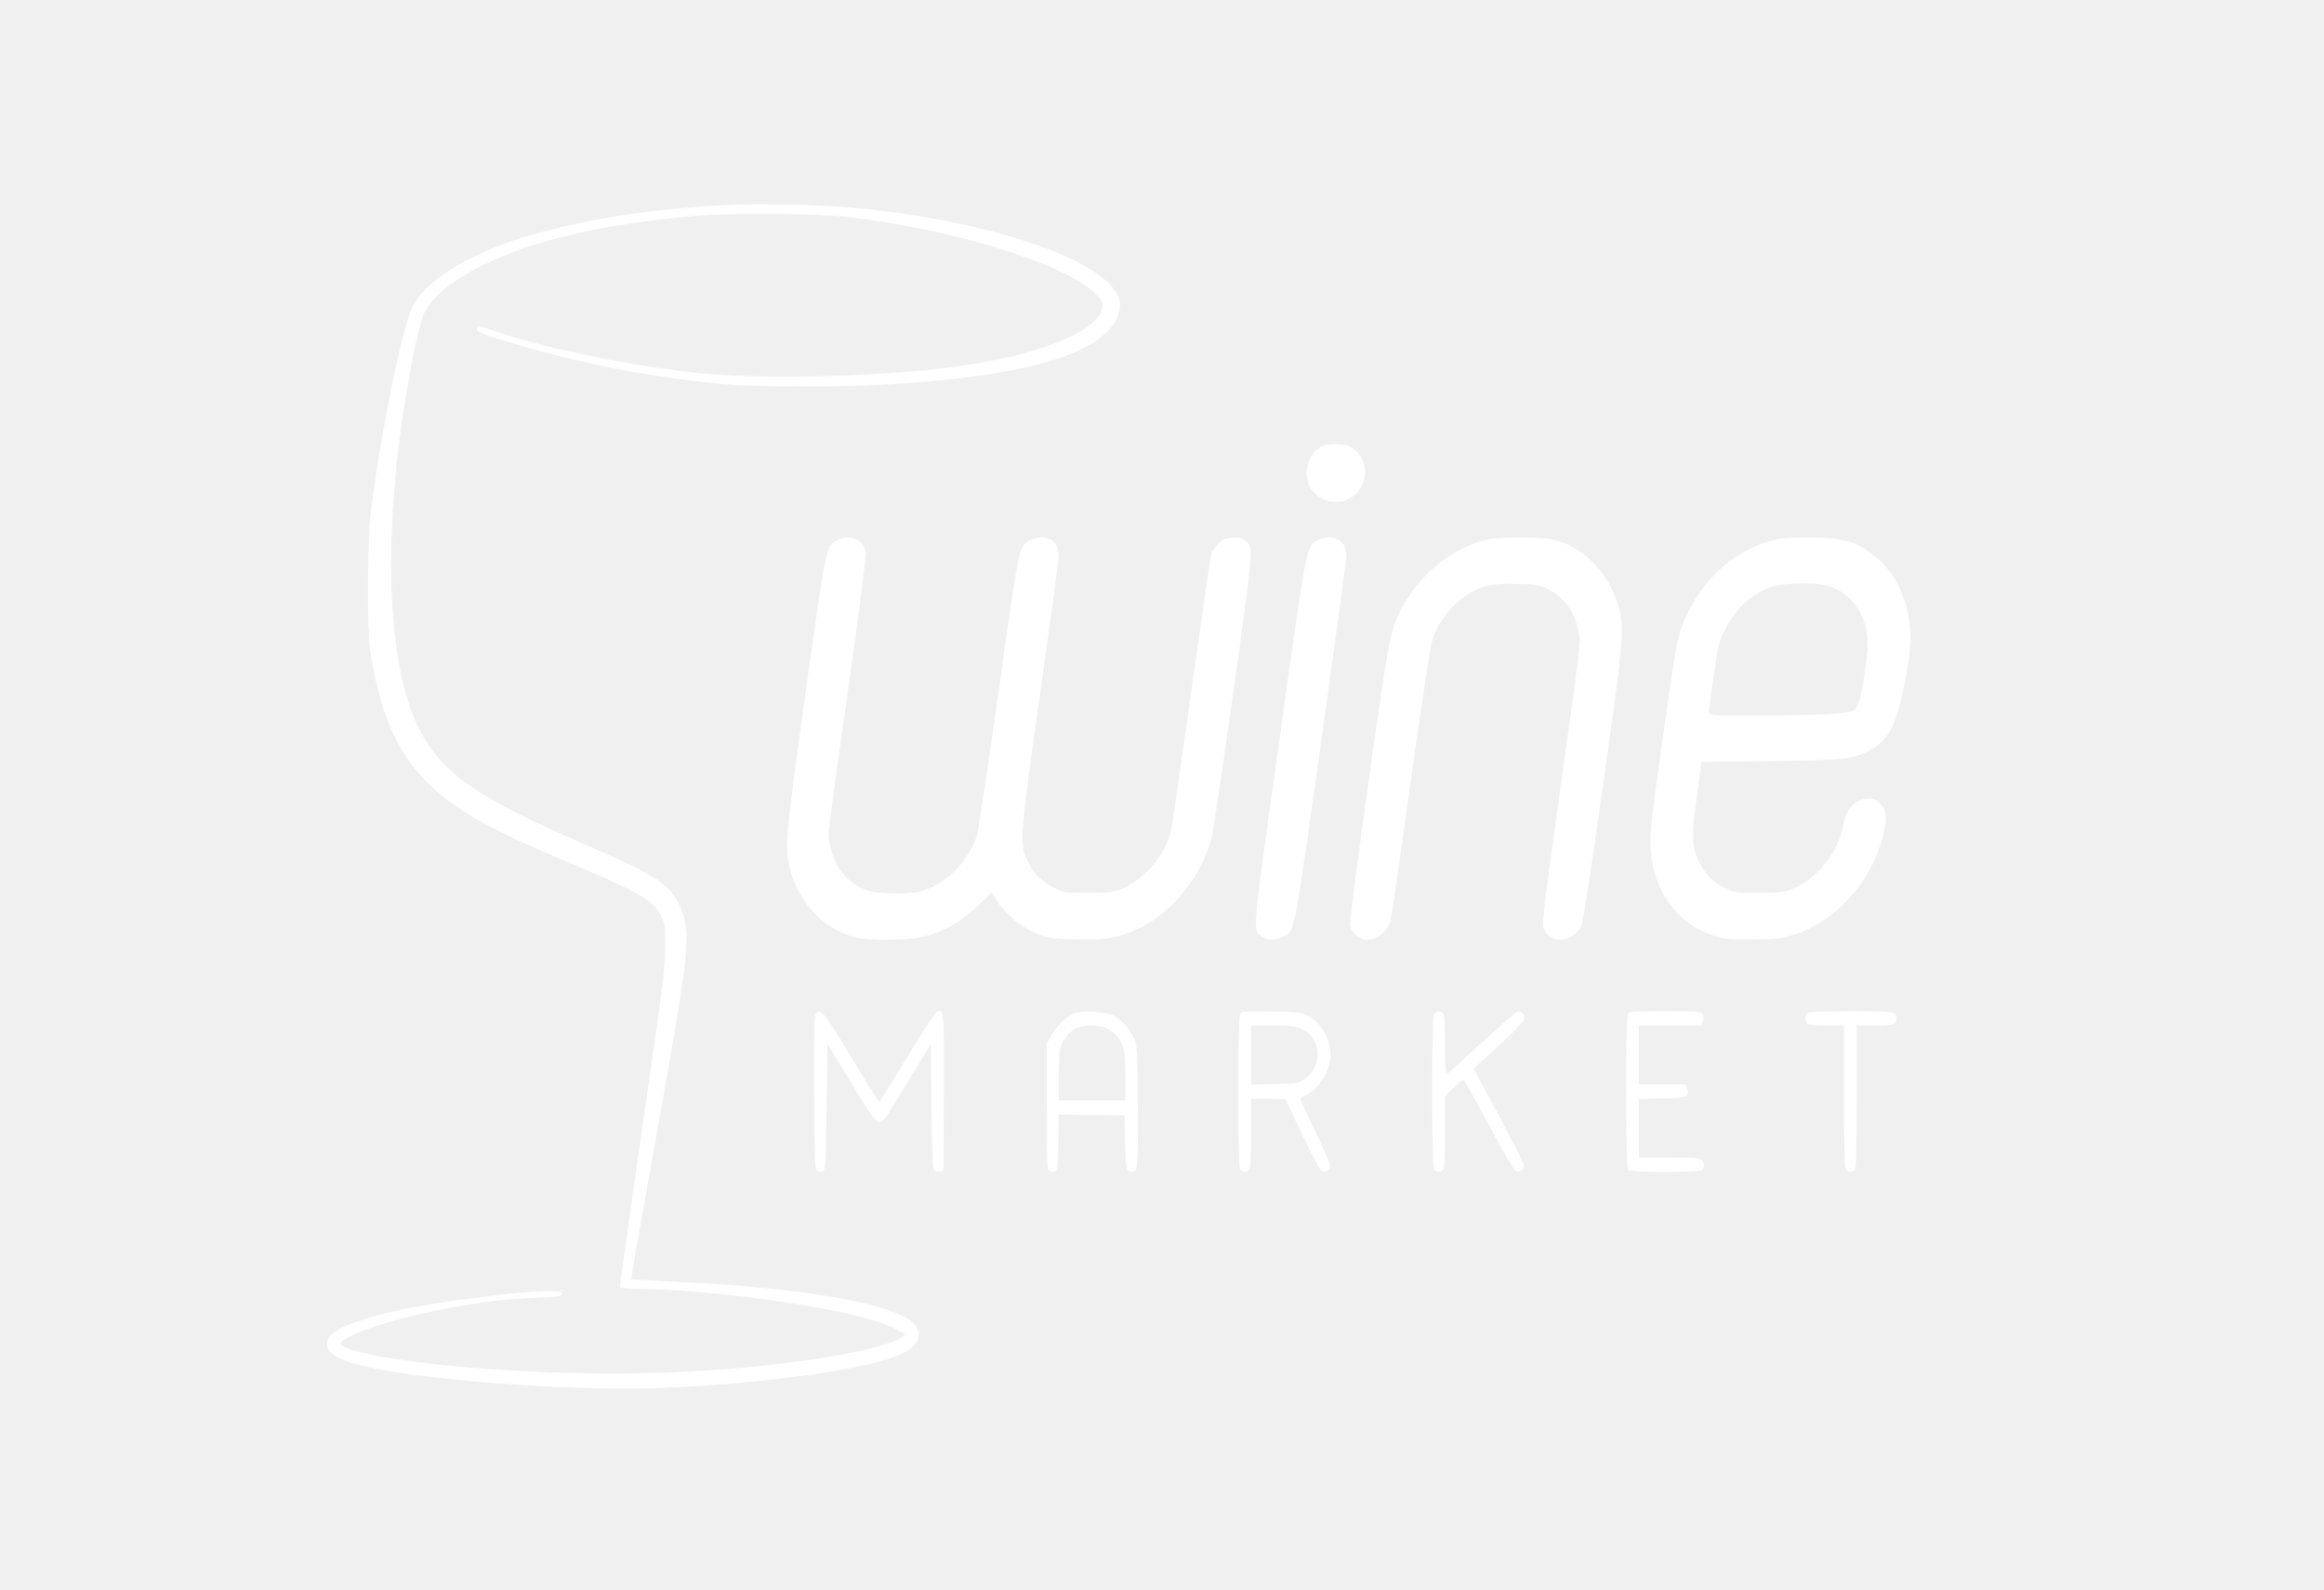
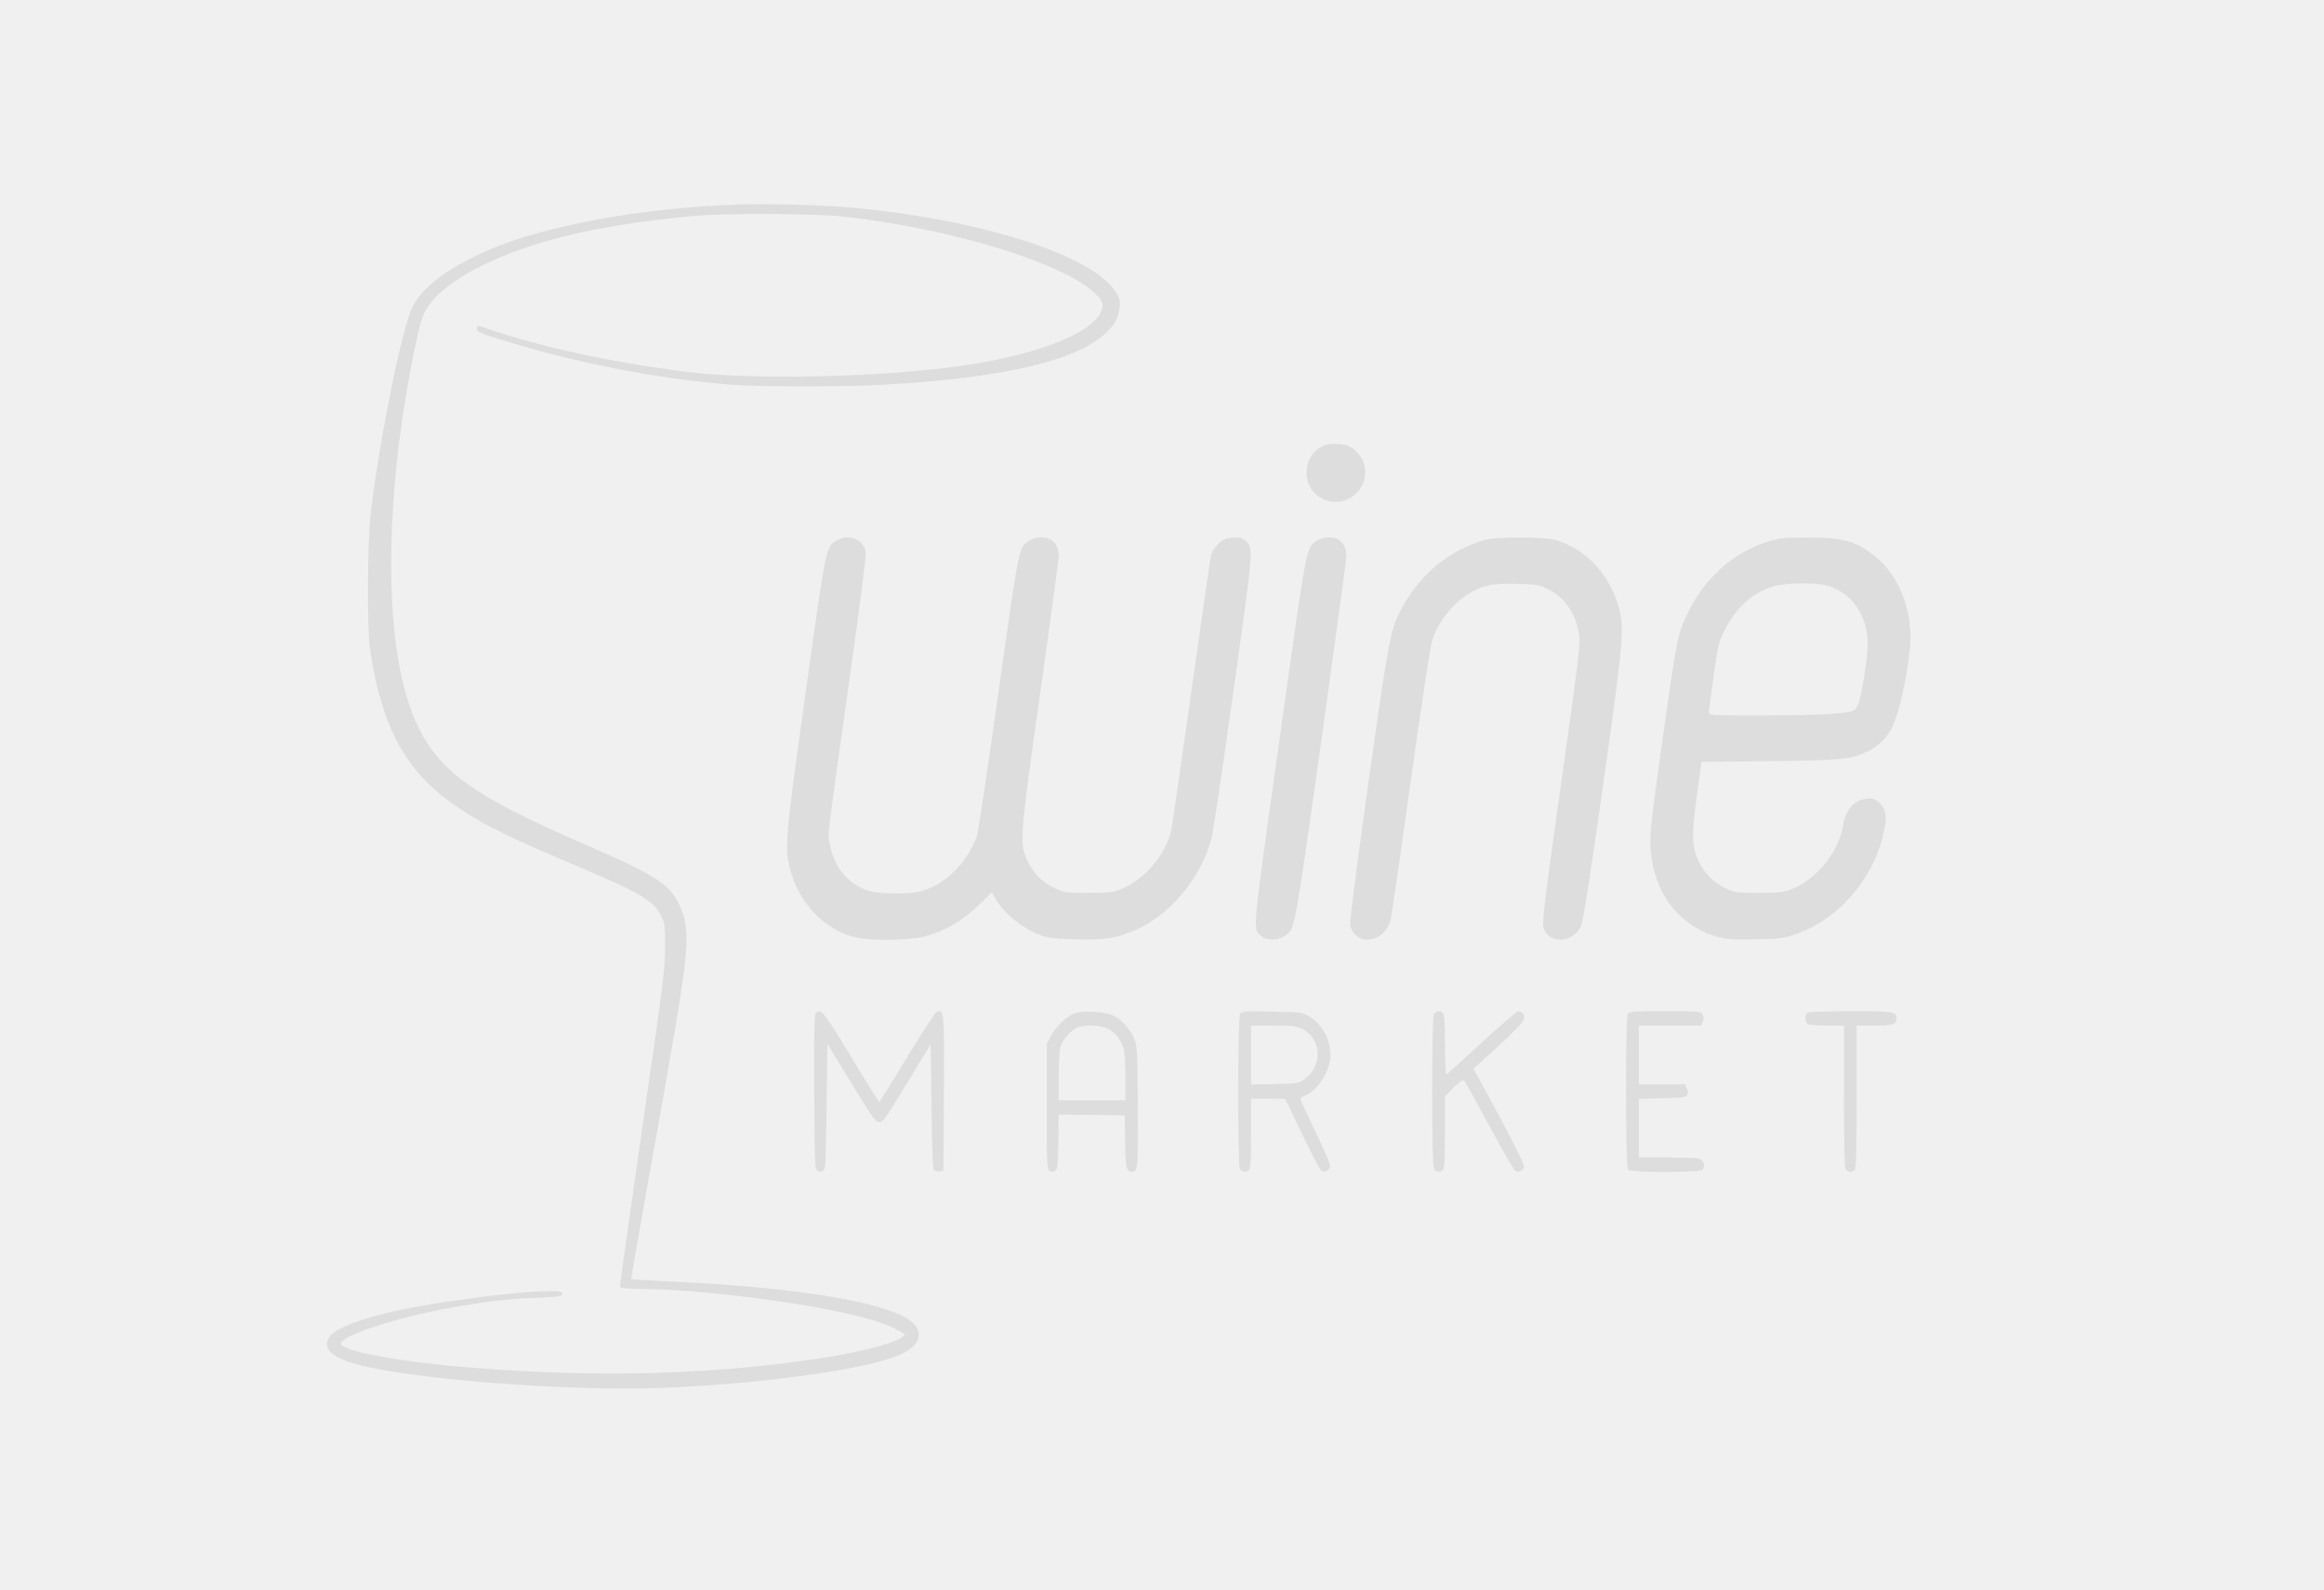
<svg xmlns="http://www.w3.org/2000/svg" width="1462pt" height="1000pt" viewBox="0 0 1462 1000" preserveAspectRatio="xMidYMid meet">
-   <g transform="translate(0,1000) scale(0.1,-0.1)" fill="#FFFFFF" stroke="none">
+   <g transform="translate(0,1000) scale(0.1,-0.1)" fill="#DDDDDD" stroke="none">
    <path d="M4660 8714 c-433 -15 -835 -68 -1180 -155 -208 -52 -336 -96 -488 -169 -206 -99 -340 -207 -397 -320 -65 -129 -204 -813 -262 -1290 -22 -185 -25 -726 -5 -865 75 -501 230 -779 560 -998 172 -114 306 -180 779 -380 372 -158 451 -207 497 -306 18 -40 21 -63 20 -191 0 -130 -12 -224 -108 -885 -107 -742 -176 -1230 -176 -1250 0 -6 55 -11 154 -12 332 -4 899 -72 1247 -148 177 -40 282 -73 347 -111 l46 -27 -22 -18 c-51 -41 -283 -99 -552 -138 -670 -97 -1356 -115 -2125 -55 -467 36 -850 106 -850 154 0 49 349 164 685 224 224 40 361 57 532 63 160 6 186 11 173 33 -21 35 -607 -27 -1000 -105 -239 -48 -426 -117 -461 -171 -48 -73 7 -130 168 -174 346 -95 1335 -172 1918 -149 600 23 1235 108 1473 197 134 49 182 129 121 201 -109 130 -693 233 -1534 271 -135 7 -247 13 -249 15 -2 3 45 270 103 595 59 325 137 765 173 978 90 536 93 648 22 791 -62 124 -159 184 -589 370 -685 296 -904 450 -1044 729 -167 334 -217 925 -140 1672 33 328 128 849 171 938 64 136 265 274 558 385 300 113 657 184 1145 229 211 19 772 16 955 -6 676 -79 1354 -287 1562 -479 52 -48 60 -74 37 -122 -65 -137 -412 -270 -876 -336 -506 -71 -1292 -90 -1707 -40 -457 55 -938 157 -1265 271 -73 25 -76 25 -76 0 0 -16 21 -26 128 -59 474 -150 1004 -254 1476 -291 166 -13 708 -13 946 0 762 42 1232 152 1412 331 44 44 60 68 73 112 23 81 9 124 -63 197 -213 212 -876 407 -1612 474 -169 16 -531 26 -700 20z" />
    <path d="M8325 7196 c-66 -30 -105 -94 -105 -172 0 -165 203 -243 317 -121 76 81 66 205 -22 273 -30 23 -50 29 -99 31 -37 2 -73 -2 -91 -11z" />
    <path d="M5264 6601 c-69 -42 -64 -17 -194 -943 -130 -927 -135 -985 -100 -1122 56 -222 225 -393 428 -435 90 -19 327 -14 414 8 135 35 250 103 360 212 l67 67 25 -43 c55 -93 170 -186 281 -226 49 -18 88 -23 219 -27 175 -5 240 4 352 47 235 91 444 338 508 601 9 36 70 448 136 916 129 922 127 901 72 945 -22 17 -37 20 -80 17 -43 -4 -59 -11 -87 -38 -19 -19 -39 -47 -44 -64 -6 -17 -62 -404 -126 -861 -64 -456 -121 -849 -126 -872 -34 -158 -168 -315 -317 -375 -50 -20 -75 -23 -207 -23 -150 0 -151 0 -217 33 -77 38 -129 91 -166 172 -49 107 -47 141 82 1053 64 451 116 837 116 859 0 75 -40 117 -109 118 -26 0 -56 -8 -75 -20 -68 -41 -64 -25 -195 -957 -67 -474 -128 -879 -135 -900 -61 -174 -210 -316 -367 -352 -69 -16 -248 -13 -309 5 -134 40 -222 145 -251 299 -12 68 -23 -22 122 1010 65 459 108 796 105 820 -10 82 -106 122 -182 76z" />
    <path d="M8285 6600 c-68 -43 -61 -3 -235 -1245 -176 -1251 -171 -1199 -113 -1244 34 -27 95 -27 139 0 72 44 61 -10 235 1221 87 623 159 1150 159 1171 0 74 -40 117 -110 117 -28 0 -57 -8 -75 -20z" />
    <path d="M9345 6605 c-227 -61 -425 -227 -537 -450 -62 -121 -74 -188 -200 -1082 -79 -562 -119 -878 -114 -897 12 -46 58 -86 101 -86 77 0 135 50 155 132 5 23 62 414 125 868 73 518 123 848 136 887 38 116 134 235 239 295 82 48 148 60 293 56 117 -3 138 -6 188 -30 109 -50 179 -149 202 -284 11 -61 3 -120 -112 -939 -106 -753 -121 -880 -111 -910 34 -102 173 -100 233 3 15 26 45 215 139 875 129 909 137 998 104 1127 -55 214 -213 384 -407 435 -71 19 -364 19 -434 0z" />
    <path d="M11130 6596 c-240 -72 -433 -254 -539 -509 -40 -97 -49 -150 -137 -772 -66 -471 -75 -553 -71 -640 14 -288 181 -506 436 -571 50 -12 100 -15 230 -12 149 4 174 7 246 32 286 98 515 377 564 687 11 67 -2 111 -41 144 -27 23 -39 26 -74 22 -79 -8 -133 -69 -149 -167 -27 -167 -165 -339 -323 -402 -50 -20 -74 -23 -207 -23 -150 0 -151 0 -217 33 -76 37 -125 89 -165 172 -40 83 -41 171 -7 415 l28 203 425 5 c464 5 519 11 626 64 59 28 114 82 145 143 47 91 104 348 117 525 15 213 -71 434 -215 551 -123 101 -206 124 -433 123 -140 0 -175 -3 -239 -23z m377 -282 c108 -37 187 -120 223 -233 24 -75 25 -146 5 -284 -26 -180 -44 -246 -70 -263 -35 -23 -217 -33 -587 -34 -312 0 -328 1 -328 18 0 10 13 113 30 228 27 195 32 215 70 290 67 136 167 229 295 273 79 27 289 30 362 5z" />
    <path d="M5132 3627 c-9 -11 -12 -139 -10 -497 3 -447 4 -484 21 -494 12 -8 22 -8 35 0 16 10 17 44 22 405 l5 394 60 -98 c33 -54 101 -164 150 -245 74 -120 95 -148 115 -150 23 -3 38 18 175 244 l150 247 5 -391 c3 -272 8 -394 16 -402 7 -7 22 -10 35 -8 l24 3 3 491 c2 524 2 525 -45 510 -10 -4 -94 -132 -187 -286 -93 -154 -172 -280 -175 -280 -3 0 -83 127 -177 283 -172 285 -192 310 -222 274z" />
    <path d="M6762 3628 c-48 -16 -119 -83 -150 -142 l-27 -51 0 -394 c0 -364 1 -395 18 -405 12 -8 22 -8 35 0 15 10 17 32 20 183 l2 171 208 -2 207 -3 3 -164 c3 -168 8 -191 43 -191 38 0 40 28 37 418 -3 359 -4 379 -24 423 -28 60 -78 115 -128 141 -48 25 -190 34 -244 16z m213 -101 c44 -25 80 -72 95 -126 5 -20 10 -100 10 -178 l0 -143 -210 0 -210 0 0 148 c0 81 5 164 11 185 12 46 63 105 104 123 50 22 154 17 200 -9z" />
    <path d="M7801 3621 c-15 -27 -15 -944 -1 -972 12 -21 40 -25 58 -7 9 9 12 74 12 230 l0 218 108 0 107 -1 106 -221 c58 -122 113 -226 122 -232 21 -14 51 3 55 30 1 11 -40 108 -93 217 -52 109 -95 201 -95 206 0 5 14 14 31 21 81 34 159 158 159 254 0 102 -58 203 -144 249 -37 20 -58 22 -228 25 -178 3 -187 3 -197 -17z m385 -90 c130 -59 139 -237 16 -322 -33 -22 -46 -24 -184 -27 l-148 -3 0 185 0 186 138 0 c112 0 145 -4 178 -19z" />
    <path d="M9020 3621 c-6 -13 -10 -184 -10 -486 0 -302 4 -473 10 -486 12 -21 40 -25 58 -7 9 9 12 76 12 238 l0 226 55 54 c40 39 58 51 66 43 6 -6 77 -134 158 -284 81 -150 155 -278 164 -283 20 -13 50 2 55 28 3 14 -118 249 -283 550 l-35 64 160 147 c160 148 178 173 148 203 -7 7 -19 12 -28 12 -8 0 -111 -89 -229 -197 -117 -109 -217 -199 -222 -201 -5 -2 -9 81 -9 185 0 134 -4 193 -12 201 -18 18 -46 14 -58 -7z" />
    <path d="M10240 3621 c-15 -30 -14 -963 2 -979 17 -17 449 -17 466 0 17 17 15 44 -4 62 -13 13 -46 16 -205 16 l-189 0 0 185 0 184 146 3 c124 3 148 6 157 20 8 12 8 24 -1 42 l-12 26 -145 0 -145 0 0 185 0 185 195 0 195 0 11 24 c8 17 8 29 0 45 -11 20 -17 21 -236 21 -212 0 -225 -1 -235 -19z" />
    <path d="M11371 3631 c-7 -5 -13 -21 -13 -36 0 -15 6 -31 13 -36 8 -5 62 -9 122 -9 l107 0 0 -441 c0 -284 4 -447 10 -460 12 -21 40 -25 58 -7 9 9 12 125 12 460 l0 448 113 0 c119 0 137 6 137 45 0 43 -11 45 -284 45 -144 0 -267 -4 -275 -9z" />
  </g>
</svg>
